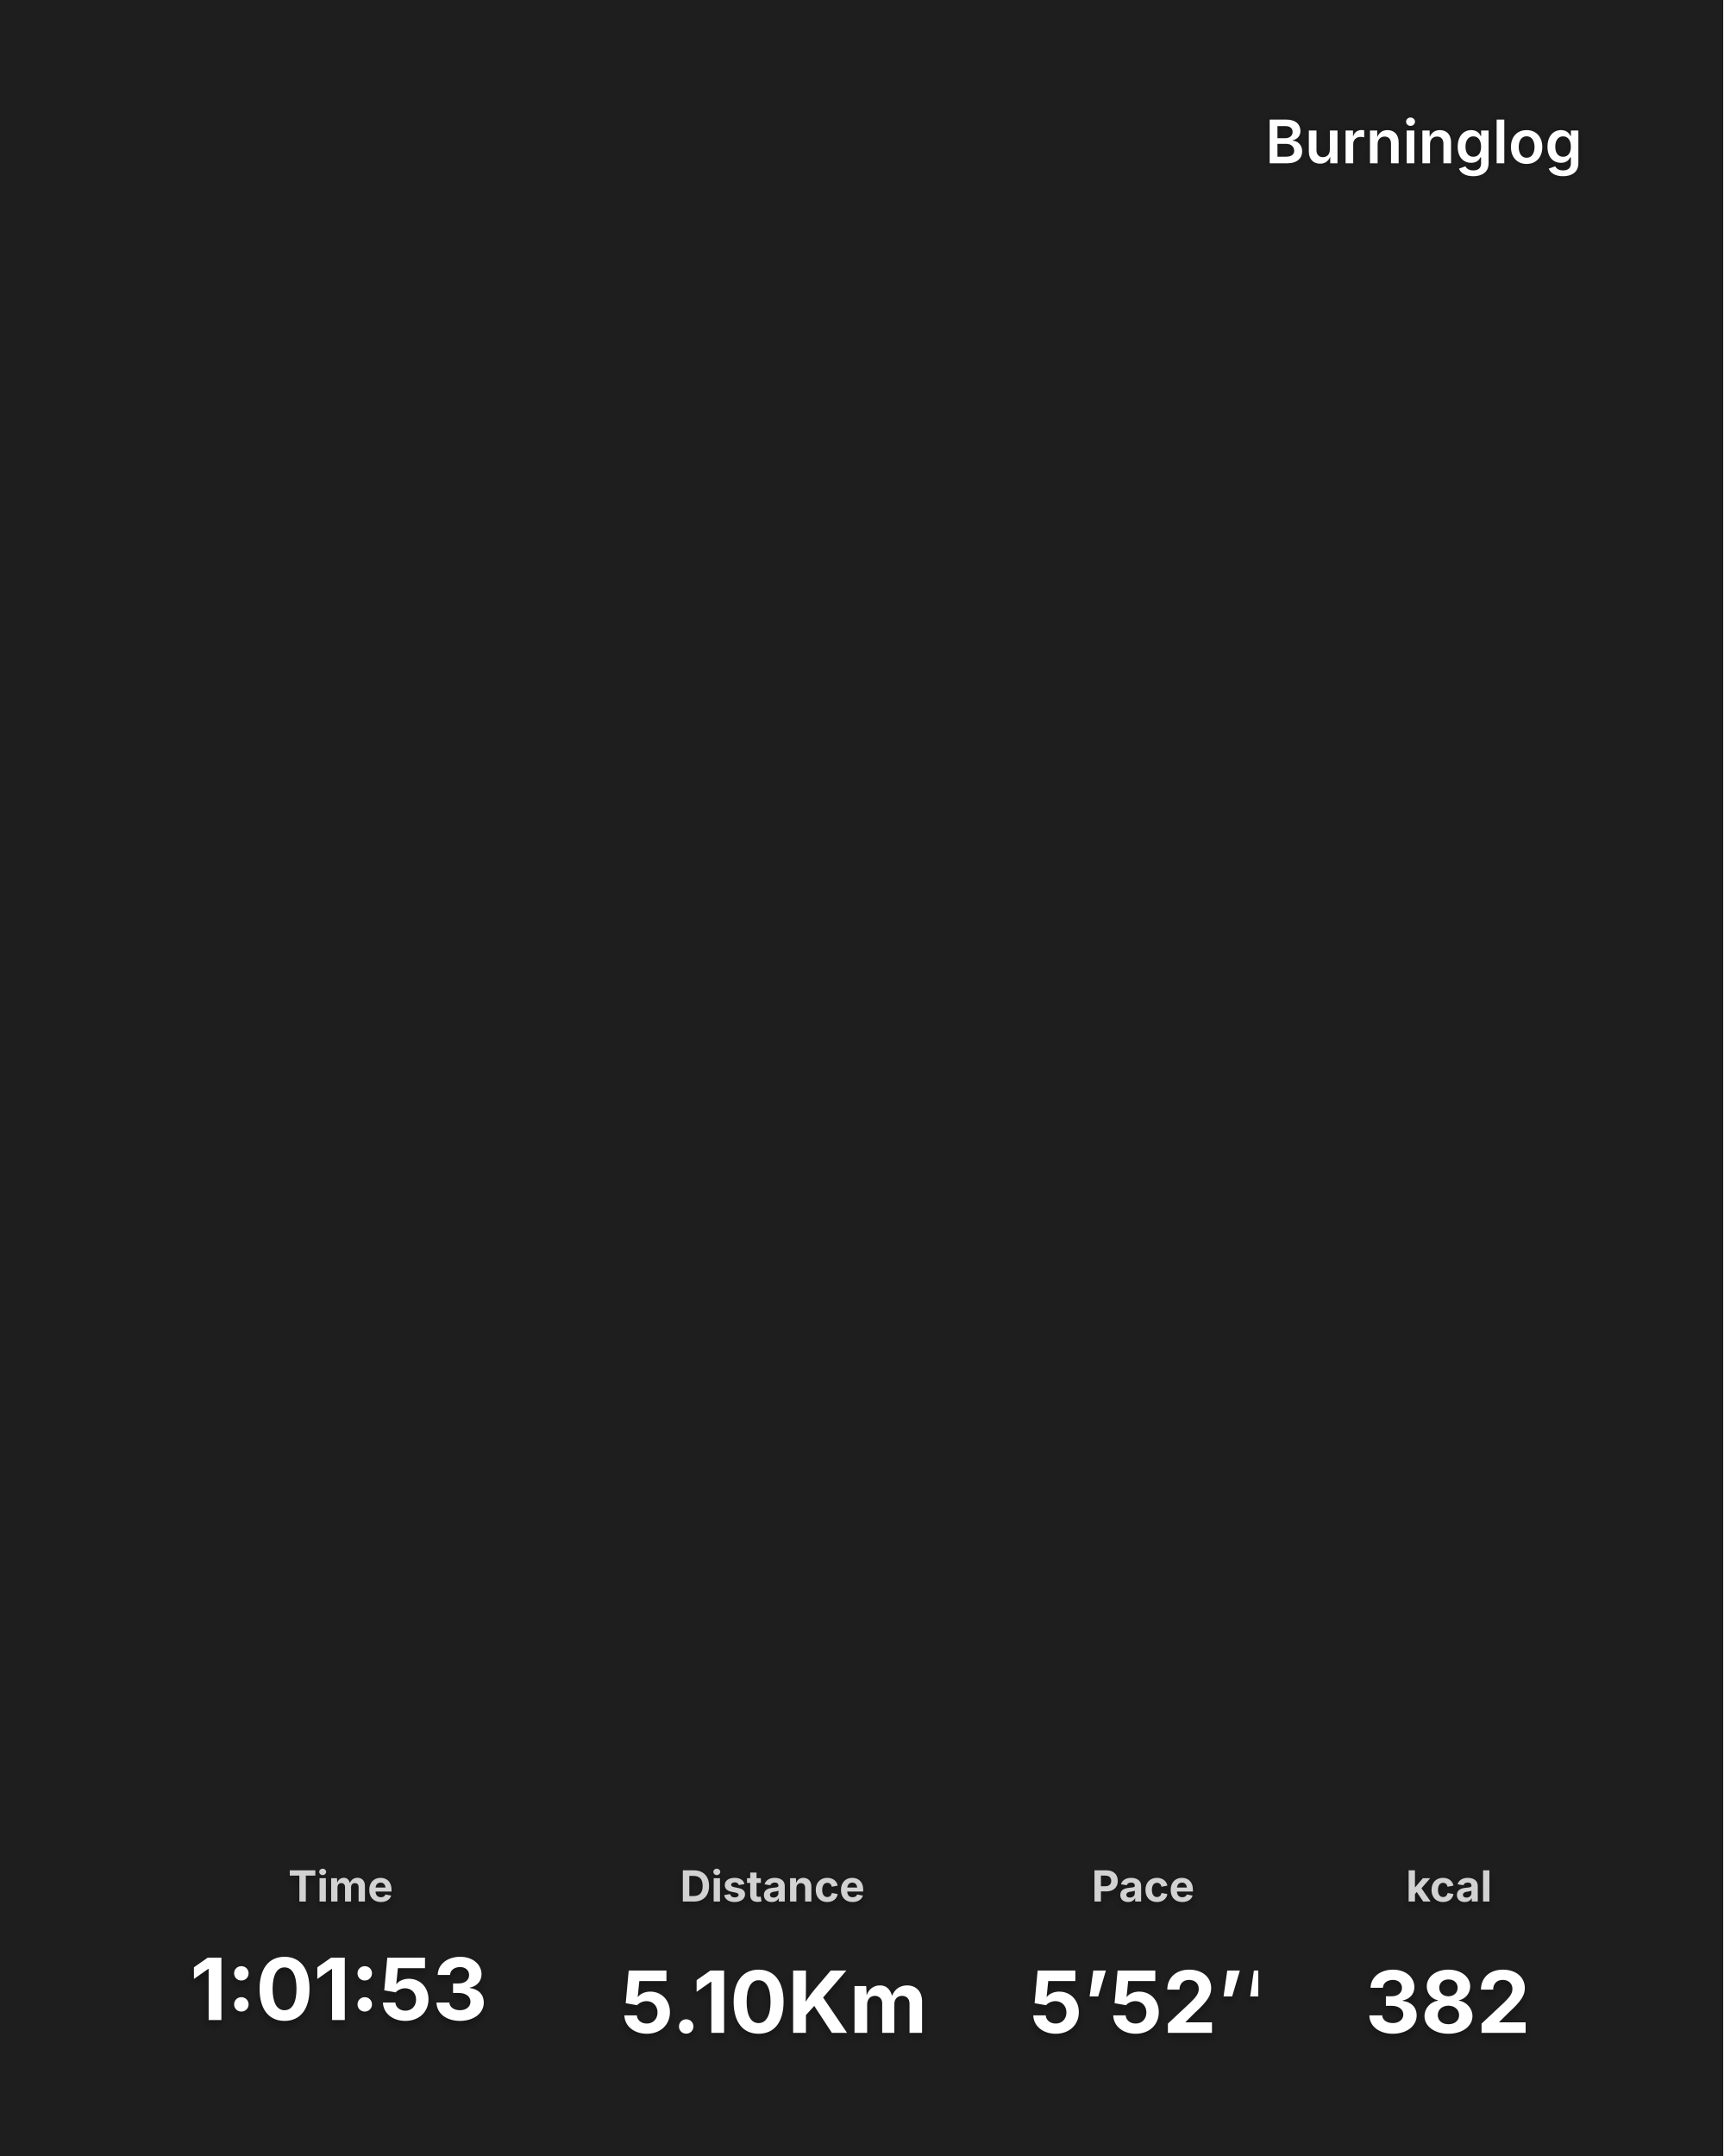
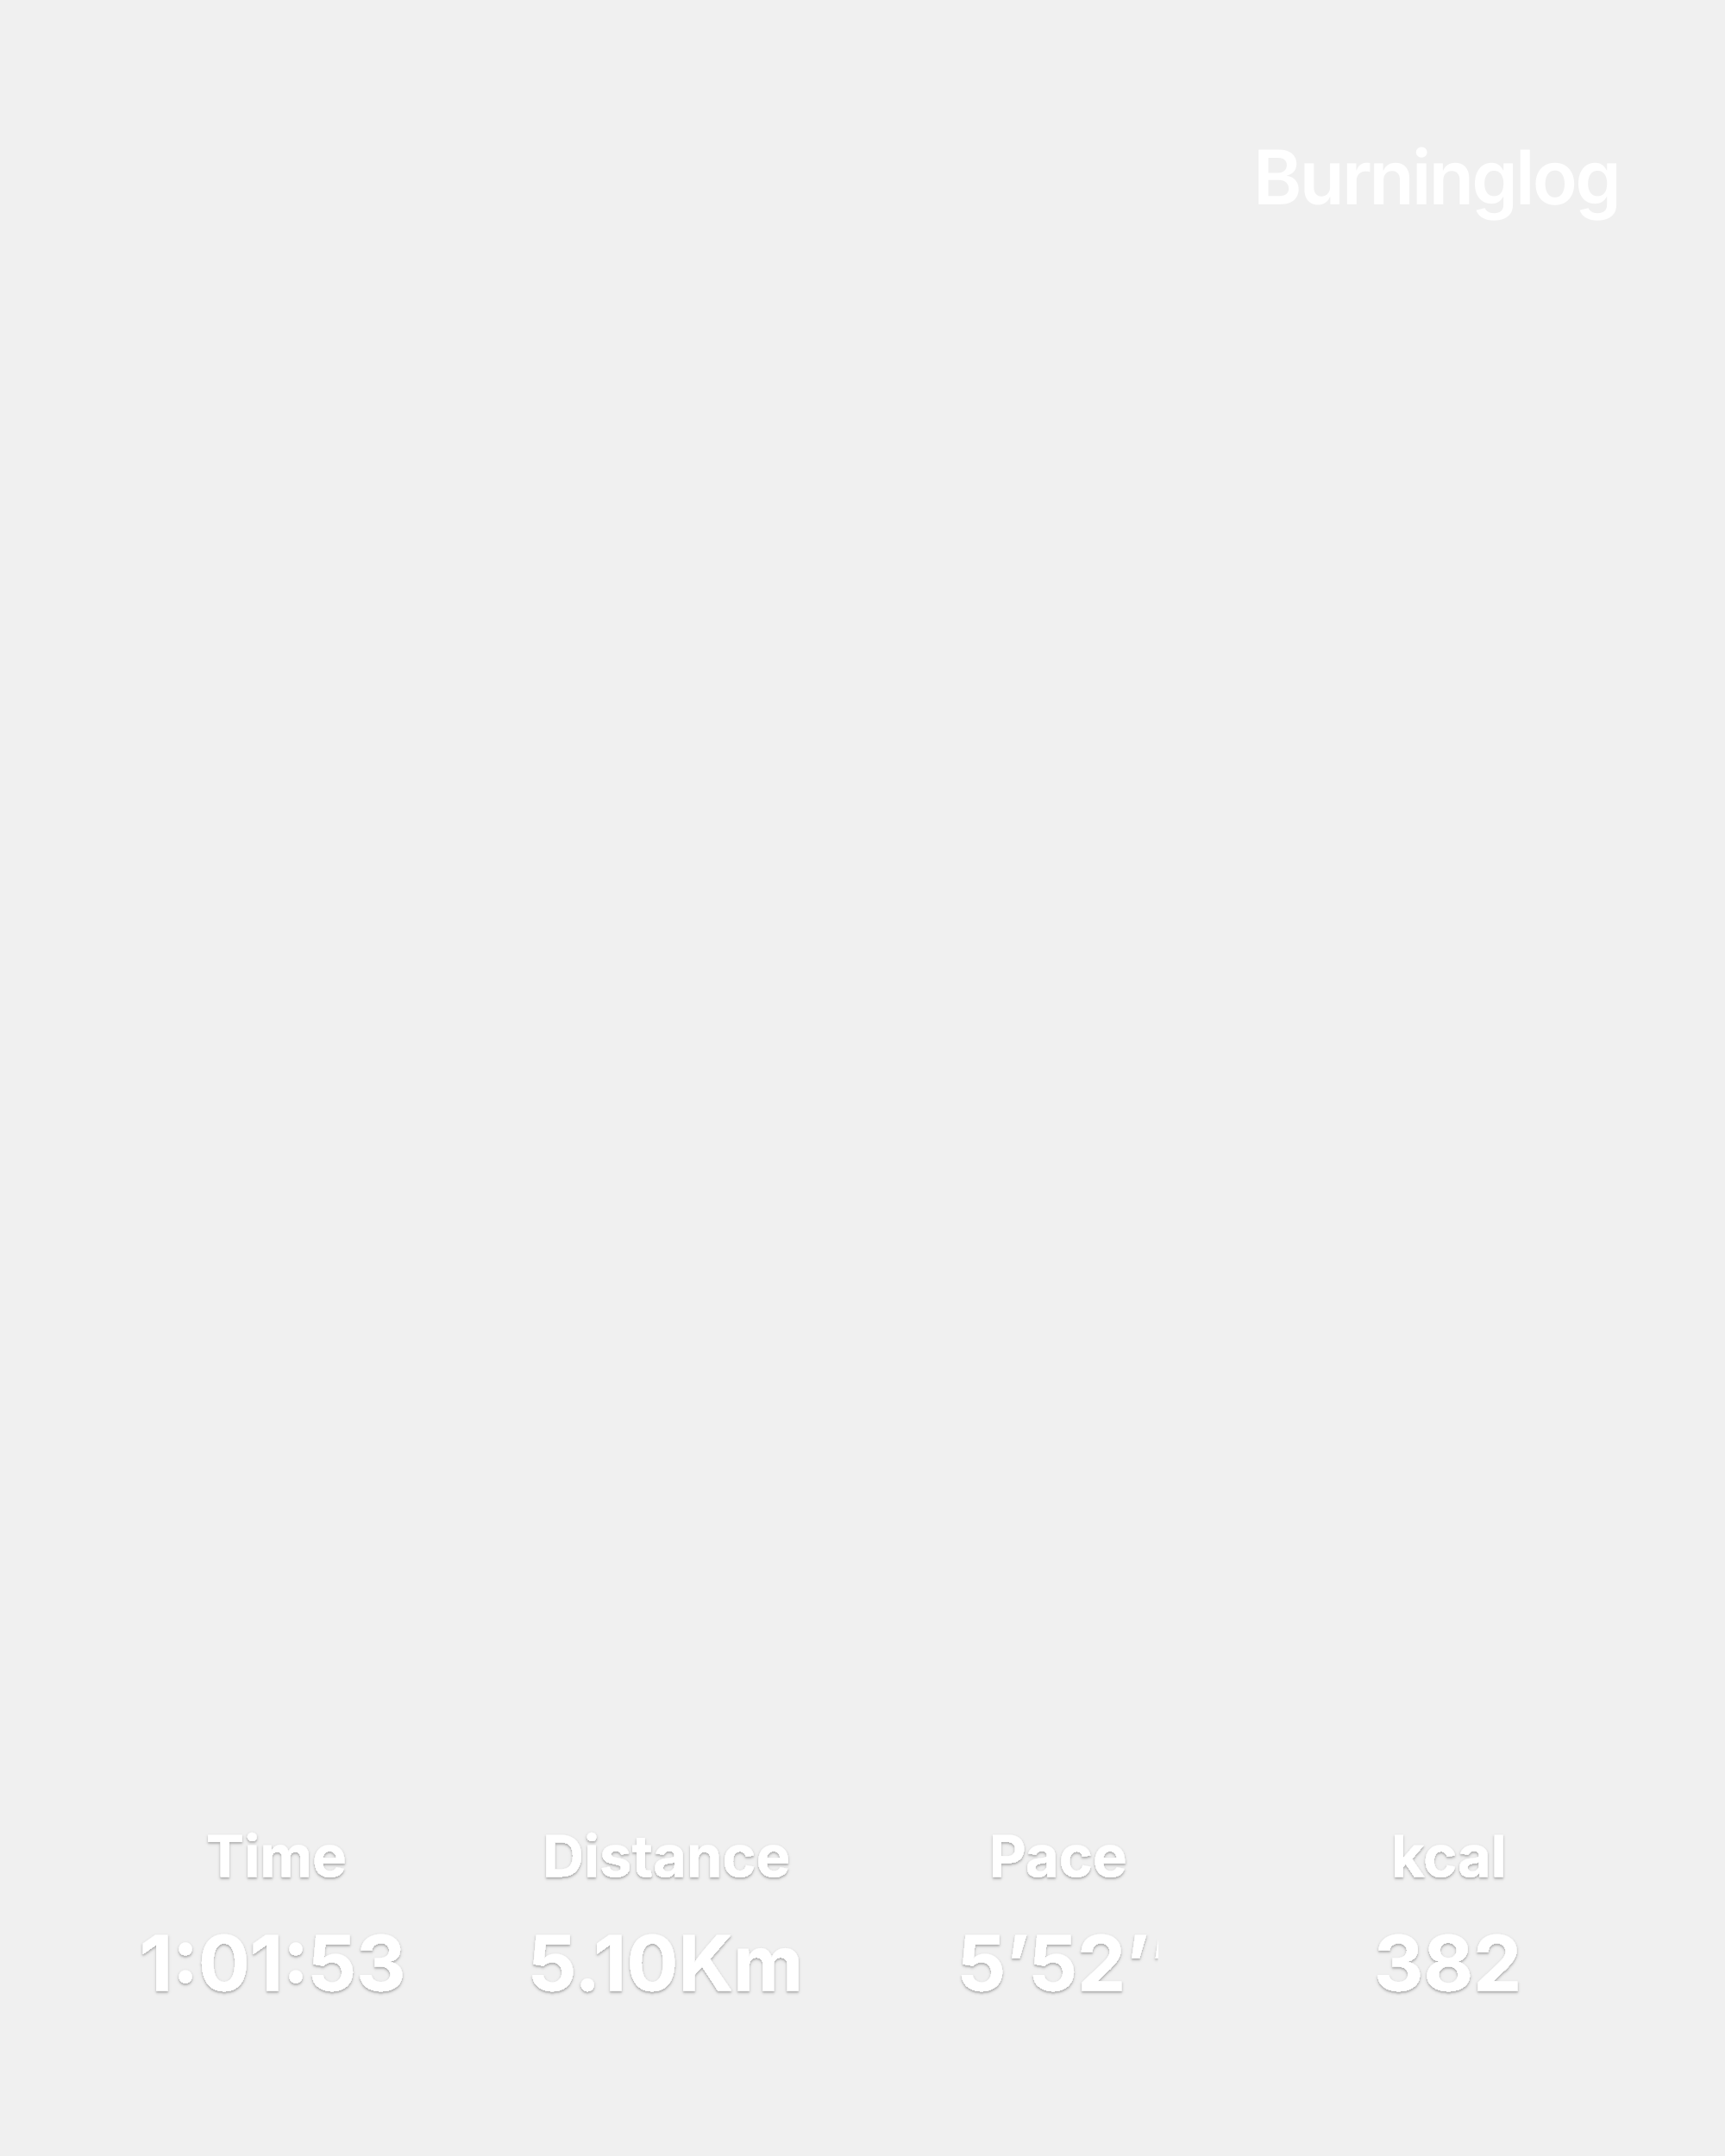
- <svg xmlns="http://www.w3.org/2000/svg" width="402" height="503" viewBox="0 0 402 503" fill="none">
-   <rect width="402" height="503" fill="#1E1E1E" />
-   <g id=" Running Template list">
-     <g id="running_v1_stamp">
-       <g id="Template Container">
-         <g id="Header Container">
-           <g id="bl-logo" filter="url(#filter0_d_0_1)">
-             <text id="Burninglog" fill="white" style="white-space: pre" xml:space="preserve" font-family="Inter" font-size="14" font-weight="600" letter-spacing="0em">
-               <tspan x="295.175" y="38.091">Burninglog</tspan>
+ <svg xmlns="http://www.w3.org/2000/svg" width="1080" height="1350" viewBox="0 0 1080 1350" fill="none">
+   <g id="running_v1_stamp">
+     <g id="running_v1_stamp_2">
+       <g id="Header Container">
+         <g id="bl-logo">
+           <g id="Burninglog">
+             <path d="M787.995 127.915V93.72H800.844C803.27 93.72 805.286 94.109 806.892 94.889C808.509 95.657 809.717 96.709 810.514 98.044C811.323 99.38 811.727 100.894 811.727 102.586C811.727 103.977 811.465 105.168 810.941 106.159C810.416 107.139 809.711 107.935 808.826 108.547C807.941 109.159 806.952 109.599 805.86 109.866V110.2C807.051 110.267 808.192 110.639 809.285 111.318C810.389 111.986 811.29 112.932 811.989 114.157C812.689 115.381 813.038 116.862 813.038 118.598C813.038 120.368 812.618 121.96 811.776 123.374C810.935 124.776 809.668 125.884 807.974 126.696C806.28 127.509 804.15 127.915 801.582 127.915H787.995ZM794.075 122.739H800.615C802.822 122.739 804.412 122.311 805.384 121.453C806.368 120.585 806.859 119.472 806.859 118.114C806.859 117.101 806.614 116.188 806.122 115.376C805.63 114.552 804.931 113.906 804.024 113.439C803.117 112.96 802.035 112.721 800.779 112.721H794.075V122.739ZM794.075 108.263H800.09C801.139 108.263 802.085 108.068 802.926 107.679C803.767 107.278 804.428 106.716 804.909 105.992C805.401 105.257 805.647 104.389 805.647 103.387C805.647 102.063 805.188 100.972 804.27 100.115C803.363 99.258 802.013 98.829 800.222 98.829H794.075V108.263Z" fill="white" />
+             <path d="M832.727 117.129V102.269H838.66V127.915H832.907V123.357H832.645C832.077 124.793 831.143 125.967 829.843 126.88C828.553 127.793 826.963 128.249 825.073 128.249C823.423 128.249 821.964 127.876 820.697 127.13C819.44 126.373 818.457 125.277 817.747 123.841C817.037 122.394 816.681 120.646 816.681 118.598V102.269H822.615V117.663C822.615 119.288 823.052 120.58 823.926 121.537C824.8 122.494 825.947 122.973 827.368 122.973C828.242 122.973 829.089 122.756 829.908 122.322C830.728 121.888 831.4 121.242 831.924 120.385C832.459 119.517 832.727 118.431 832.727 117.129Z" fill="white" />
+             <path d="M843.377 127.915V102.269H849.13V106.543H849.392C849.851 105.063 850.638 103.922 851.752 103.12C852.878 102.308 854.161 101.901 855.604 101.901C855.932 101.901 856.298 101.918 856.702 101.951C857.117 101.974 857.461 102.013 857.734 102.068V107.628C857.483 107.539 857.084 107.461 856.538 107.395C856.003 107.317 855.484 107.278 854.981 107.278C853.899 107.278 852.927 107.517 852.064 107.996C851.211 108.463 850.539 109.114 850.048 109.949C849.556 110.784 849.31 111.747 849.31 112.838V127.915H843.377Z" fill="white" />
+             <path d="M866.225 112.888V127.915H860.292V102.269H865.962V106.627H866.258C866.837 105.191 867.76 104.05 869.027 103.204C870.306 102.358 871.885 101.935 873.764 101.935C875.501 101.935 877.015 102.313 878.304 103.07C879.604 103.827 880.61 104.924 881.32 106.359C882.041 107.795 882.396 109.537 882.385 111.586V127.915H876.452V112.521C876.452 110.806 876.015 109.465 875.141 108.497C874.278 107.528 873.081 107.044 871.551 107.044C870.513 107.044 869.59 107.278 868.782 107.745C867.984 108.202 867.356 108.864 866.897 109.732C866.449 110.6 866.225 111.652 866.225 112.888Z" fill="white" />
+             <path d="M887.032 127.915V102.269H892.965V127.915H887.032ZM890.015 98.629C889.075 98.629 888.267 98.311 887.589 97.677C886.912 97.031 886.573 96.258 886.573 95.356C886.573 94.443 886.912 93.67 887.589 93.035C888.267 92.39 889.075 92.067 890.015 92.067C890.966 92.067 891.774 92.39 892.441 93.035C893.118 93.67 893.457 94.443 893.457 95.356C893.457 96.258 893.118 97.031 892.441 97.677C891.774 98.311 890.966 98.629 890.015 98.629Z" fill="white" />
+             <path d="M903.615 112.888V127.915H897.682V102.269H903.353V106.627H903.648C904.227 105.191 905.15 104.05 906.418 103.204C907.696 102.358 909.275 101.935 911.154 101.935C912.892 101.935 914.405 102.313 915.694 103.07C916.995 103.827 918 104.924 918.71 106.359C919.431 107.795 919.786 109.537 919.775 111.586V127.915H913.842V112.521C913.842 110.806 913.405 109.465 912.531 108.497C911.668 107.528 910.471 107.044 908.942 107.044C907.904 107.044 906.98 107.278 906.172 107.745C905.374 108.202 904.746 108.864 904.287 109.732C903.839 110.6 903.615 111.652 903.615 112.888Z" fill="white" />
+             <path d="M935.371 138.067C933.24 138.067 931.41 137.772 929.88 137.182C928.35 136.603 927.121 135.824 926.192 134.844C925.264 133.865 924.619 132.78 924.258 131.588L929.601 130.269C929.842 130.77 930.192 131.266 930.65 131.755C931.109 132.256 931.727 132.668 932.502 132.991C933.289 133.325 934.278 133.492 935.469 133.492C937.152 133.492 938.545 133.075 939.648 132.24C940.752 131.416 941.304 130.058 941.304 128.166V123.307H941.009C940.703 123.93 940.255 124.57 939.665 125.227C939.086 125.884 938.315 126.435 937.354 126.88C936.403 127.325 935.207 127.548 933.765 127.548C931.831 127.548 930.077 127.086 928.503 126.162C926.941 125.227 925.695 123.836 924.766 121.988C923.849 120.129 923.39 117.802 923.39 115.008C923.39 112.192 923.849 109.816 924.766 107.879C925.695 105.931 926.946 104.456 928.52 103.454C930.093 102.441 931.847 101.935 933.781 101.935C935.256 101.935 936.469 102.191 937.419 102.703C938.381 103.204 939.146 103.81 939.714 104.523C940.282 105.224 940.714 105.886 941.009 106.51H941.337V102.269H947.188V128.333C947.188 130.525 946.674 132.34 945.647 133.776C944.62 135.212 943.216 136.286 941.435 136.998C939.654 137.711 937.633 138.067 935.371 138.067ZM935.42 122.806C936.676 122.806 937.747 122.494 938.632 121.871C939.517 121.248 940.189 120.351 940.648 119.183C941.107 118.014 941.337 116.611 941.337 114.975C941.337 113.361 941.107 111.947 940.648 110.734C940.2 109.521 939.534 108.58 938.649 107.912C937.775 107.233 936.698 106.894 935.42 106.894C934.098 106.894 932.994 107.244 932.109 107.946C931.224 108.647 930.558 109.61 930.11 110.834C929.662 112.048 929.438 113.428 929.438 114.975C929.438 116.545 929.662 117.919 930.11 119.099C930.568 120.268 931.24 121.181 932.126 121.837C933.022 122.483 934.12 122.806 935.42 122.806Z" fill="white" />
+             <path d="M957.817 93.72V127.915H951.884V93.72H957.817Z" fill="white" />
+             <path d="M973.515 128.416C971.056 128.416 968.926 127.865 967.123 126.763C965.32 125.661 963.921 124.119 962.927 122.138C961.944 120.157 961.452 117.841 961.452 115.192C961.452 112.543 961.944 110.222 962.927 108.23C963.921 106.237 965.32 104.69 967.123 103.588C968.926 102.486 971.056 101.935 973.515 101.935C975.973 101.935 978.104 102.486 979.907 103.588C981.71 104.69 983.103 106.237 984.086 108.23C985.081 110.222 985.578 112.543 985.578 115.192C985.578 117.841 985.081 120.157 984.086 122.138C983.103 124.119 981.71 125.661 979.907 126.763C978.104 127.865 975.973 128.416 973.515 128.416ZM973.548 123.574C974.881 123.574 975.995 123.201 976.891 122.455C977.787 121.698 978.454 120.685 978.891 119.416C979.339 118.147 979.563 116.734 979.563 115.175C979.563 113.606 979.339 112.187 978.891 110.918C978.454 109.638 977.787 108.619 976.891 107.862C975.995 107.105 974.881 106.727 973.548 106.727C972.182 106.727 971.045 107.105 970.139 107.862C969.243 108.619 968.571 109.638 968.123 110.918C967.685 112.187 967.467 113.606 967.467 115.175C967.467 116.734 967.685 118.147 968.123 119.416C968.571 120.685 969.243 121.698 970.139 122.455C971.045 123.201 972.182 123.574 973.548 123.574Z" fill="white" />
+             <path d="M1000.18 138.067C998.047 138.067 996.217 137.772 994.687 137.182C993.157 136.603 991.928 135.824 990.999 134.844C990.07 133.865 989.426 132.78 989.065 131.588L994.408 130.269C994.649 130.77 994.998 131.266 995.457 131.755C995.916 132.256 996.533 132.668 997.309 132.991C998.096 133.325 999.085 133.492 1000.28 133.492C1001.96 133.492 1003.35 133.075 1004.46 132.24C1005.56 131.416 1006.11 130.058 1006.11 128.166V123.307H1005.82C1005.51 123.93 1005.06 124.57 1004.47 125.227C1003.89 125.884 1003.12 126.435 1002.16 126.88C1001.21 127.325 1000.01 127.548 998.571 127.548C996.637 127.548 994.884 127.086 993.31 126.162C991.748 125.227 990.502 123.836 989.573 121.988C988.655 120.129 988.196 117.802 988.196 115.008C988.196 112.192 988.655 109.816 989.573 107.879C990.502 105.931 991.753 104.456 993.327 103.454C994.9 102.441 996.654 101.935 998.588 101.935C1000.06 101.935 1001.28 102.191 1002.23 102.703C1003.19 103.204 1003.95 103.81 1004.52 104.523C1005.09 105.224 1005.52 105.886 1005.82 106.51H1006.14V102.269H1011.99V128.333C1011.99 130.525 1011.48 132.34 1010.45 133.776C1009.43 135.212 1008.02 136.286 1006.24 136.998C1004.46 137.711 1002.44 138.067 1000.18 138.067ZM1000.23 122.806C1001.48 122.806 1002.55 122.494 1003.44 121.871C1004.32 121.248 1005 120.351 1005.46 119.183C1005.91 118.014 1006.14 116.611 1006.14 114.975C1006.14 113.361 1005.91 111.947 1005.46 110.734C1005.01 109.521 1004.34 108.58 1003.46 107.912C1002.58 107.233 1001.51 106.894 1000.23 106.894C998.905 106.894 997.801 107.244 996.916 107.946C996.031 108.647 995.364 109.61 994.916 110.834C994.468 112.048 994.244 113.428 994.244 114.975C994.244 116.545 994.468 117.919 994.916 119.099C995.375 120.268 996.047 121.181 996.932 121.837C997.828 122.483 998.926 122.806 1000.23 122.806Z" fill="white" />
+           </g>
+         </g>
+       </g>
+       <g id="Stats Container">
+         <g id="duration">
+           <g id="duration  label" filter="url(#filter0_d_140_401)">
+             <text fill="white" style="white-space: pre" xml:space="preserve" font-family="Inter" font-size="36" font-weight="bold" letter-spacing="0em">
+               <tspan x="128.896" y="1175.09">Time</tspan>
+             </text>
+           </g>
+           <g id="bl-duration" filter="url(#filter1_d_140_401)">
+             <text fill="white" style="white-space: pre" xml:space="preserve" font-family="Inter" font-size="48" font-weight="bold" letter-spacing="0em">
+               <tspan x="87.406" y="1246.45">1:01:53</tspan>
            </text>
          </g>
        </g>
-         <g id="Stats Container">
-           <g id="duration">
-             <g id="duration  label" filter="url(#filter1_d_0_1)">
-               <text fill="white" fill-opacity="0.8" style="white-space: pre" shape-rendering="crispEdges" xml:space="preserve" font-family="Inter" font-size="10" font-weight="bold" letter-spacing="0em">
-                 <tspan x="67.249" y="443.636">Time</tspan>
-               </text>
-             </g>
-             <g id="bl-duration" filter="url(#filter2_d_0_1)">
-               <text fill="white" style="white-space: pre" xml:space="preserve" font-family="Inter" font-size="20" font-weight="bold" letter-spacing="0em">
-                 <tspan x="44.336" y="471.273">1:01:53</tspan>
-               </text>
-             </g>
+         <g id="distance">
+           <g id="distancee  label" filter="url(#filter2_d_140_401)">
+             <text fill="white" style="white-space: pre" xml:space="preserve" font-family="Inter" font-size="36" font-weight="bold" letter-spacing="0em">
+               <tspan x="339.602" y="1175.09">Distance</tspan>
+             </text>
          </g>
-           <g id="distance">
-             <g id="bl-distance" filter="url(#filter3_d_0_1)">
-               <text fill="white" style="white-space: pre" xml:space="preserve" font-family="Inter" font-size="20" font-weight="bold" letter-spacing="0em">
-                 <tspan x="144.759" y="474.273">5.10Km</tspan>
-               </text>
-             </g>
-             <g id="distancee  label" filter="url(#filter4_d_0_1)">
-               <text fill="white" fill-opacity="0.8" style="white-space: pre" shape-rendering="crispEdges" xml:space="preserve" font-family="Inter" font-size="10" font-weight="bold" letter-spacing="0em">
-                 <tspan x="158.649" y="443.636">Distance</tspan>
-               </text>
-             </g>
+           <g id="bl-distance" filter="url(#filter3_d_140_401)">
+             <text fill="white" style="white-space: pre" xml:space="preserve" font-family="Inter" font-size="48" font-weight="bold" letter-spacing="0em">
+               <tspan x="331.088" y="1246.45">5.10Km</tspan>
+             </text>
          </g>
-           <g id="Pace">
-             <g id="bl-pace" filter="url(#filter5_d_0_1)">
-               <text fill="white" style="white-space: pre" xml:space="preserve" font-family="Inter" font-size="20" font-weight="bold" letter-spacing="0em">
-                 <tspan x="240.151" y="474.273">5’52’’</tspan>
-               </text>
-             </g>
-             <g id="pace  label" filter="url(#filter6_d_0_1)">
-               <text fill="white" fill-opacity="0.8" style="white-space: pre" shape-rendering="crispEdges" xml:space="preserve" font-family="Inter" font-size="10" font-weight="bold" letter-spacing="0em">
-                 <tspan x="254.679" y="443.636">Pace</tspan>
-               </text>
-             </g>
+         </g>
+         <g id="Pace">
+           <g id="pace  label" filter="url(#filter4_d_140_401)">
+             <text fill="white" style="white-space: pre" xml:space="preserve" font-family="Inter" font-size="36" font-weight="bold" letter-spacing="0em">
+               <tspan x="619.179" y="1175.09">Pace</tspan>
+             </text>
          </g>
-           <g id="kcal">
-             <g id="bl-calories" filter="url(#filter7_d_0_1)">
-               <text fill="white" style="white-space: pre" xml:space="preserve" font-family="Inter" font-size="20" font-weight="bold" letter-spacing="0em">
-                 <tspan x="318.498" y="474.273">382</tspan>
-               </text>
-             </g>
-             <g id="caloriess label" filter="url(#filter8_d_0_1)">
-               <text fill="white" fill-opacity="0.8" style="white-space: pre" shape-rendering="crispEdges" xml:space="preserve" font-family="Inter" font-size="10" font-weight="bold" letter-spacing="0em">
-                 <tspan x="328.005" y="443.636">kcal</tspan>
-               </text>
-             </g>
+           <g id="bl-pace" filter="url(#filter5_d_140_401)">
+             <text fill="white" style="white-space: pre" xml:space="preserve" font-family="Inter" font-size="48" font-weight="bold" letter-spacing="0em">
+               <tspan x="599.896" y="1246.45">5’52’’</tspan>
+             </text>
+           </g>
+         </g>
+         <g id="kcal">
+           <g id="caloriess label" filter="url(#filter6_d_140_401)">
+             <text fill="white" style="white-space: pre" xml:space="preserve" font-family="Inter" font-size="36" font-weight="bold" letter-spacing="0em">
+               <tspan x="871.018" y="1175.09">kcal</tspan>
+             </text>
+           </g>
+           <g id="bl-calories" filter="url(#filter7_d_140_401)">
+             <text fill="white" style="white-space: pre" xml:space="preserve" font-family="Inter" font-size="48" font-weight="bold" letter-spacing="0em">
+               <tspan x="860.195" y="1246.45">382</tspan>
+             </text>
          </g>
        </g>
      </g>
    </g>
  </g>
  <defs>
-     <filter id="filter0_d_0_1" x="292" y="22" width="80" height="22" filterUnits="userSpaceOnUse" color-interpolation-filters="sRGB">
-       <feFlood flood-opacity="0" result="BackgroundImageFix" />
-       <feColorMatrix in="SourceAlpha" type="matrix" values="0 0 0 0 0 0 0 0 0 0 0 0 0 0 0 0 0 0 127 0" result="hardAlpha" />
-       <feOffset />
-       <feGaussianBlur stdDeviation="1" />
-       <feComposite in2="hardAlpha" operator="out" />
-       <feColorMatrix type="matrix" values="0 0 0 0 0 0 0 0 0 0 0 0 0 0 0 0 0 0 0.25 0" />
-       <feBlend mode="normal" in2="BackgroundImageFix" result="effect1_dropShadow_0_1" />
-       <feBlend mode="normal" in="SourceGraphic" in2="effect1_dropShadow_0_1" result="shape" />
-     </filter>
-     <filter id="filter1_d_0_1" x="65.604" y="435.312" width="27.764" height="11.794" filterUnits="userSpaceOnUse" color-interpolation-filters="sRGB">
+     <filter id="filter0_d_140_401" x="128.175" y="1146.32" width="89.548" height="32.062" filterUnits="userSpaceOnUse" color-interpolation-filters="sRGB">
      <feFlood flood-opacity="0" result="BackgroundImageFix" />
      <feColorMatrix in="SourceAlpha" type="matrix" values="0 0 0 0 0 0 0 0 0 0 0 0 0 0 0 0 0 0 127 0" result="hardAlpha" />
      <feOffset dy="1" />
      <feGaussianBlur stdDeviation="1" />
      <feComposite in2="hardAlpha" operator="out" />
      <feColorMatrix type="matrix" values="0 0 0 0 0 0 0 0 0 0 0 0 0 0 0 0 0 0 0.28 0" />
-       <feBlend mode="normal" in2="BackgroundImageFix" result="effect1_dropShadow_0_1" />
-       <feBlend mode="normal" in="SourceGraphic" in2="effect1_dropShadow_0_1" result="shape" />
+       <feBlend mode="normal" in2="BackgroundImageFix" result="effect1_dropShadow_140_401" />
+       <feBlend mode="normal" in="SourceGraphic" in2="effect1_dropShadow_140_401" result="shape" />
    </filter>
-     <filter id="filter2_d_0_1" x="43.352" y="455.256" width="73.288" height="19.064" filterUnits="userSpaceOnUse" color-interpolation-filters="sRGB">
+     <filter id="filter1_d_140_401" x="87.844" y="1209.61" width="170.291" height="40.153" filterUnits="userSpaceOnUse" color-interpolation-filters="sRGB">
      <feFlood flood-opacity="0" result="BackgroundImageFix" />
      <feColorMatrix in="SourceAlpha" type="matrix" values="0 0 0 0 0 0 0 0 0 0 0 0 0 0 0 0 0 0 127 0" result="hardAlpha" />
      <feOffset dy="1" />
      <feGaussianBlur stdDeviation="1" />
      <feComposite in2="hardAlpha" operator="out" />
      <feColorMatrix type="matrix" values="0 0 0 0 0 0 0 0 0 0 0 0 0 0 0 0 0 0 0.28 0" />
-       <feBlend mode="normal" in2="BackgroundImageFix" result="effect1_dropShadow_0_1" />
-       <feBlend mode="normal" in="SourceGraphic" in2="effect1_dropShadow_0_1" result="shape" />
+       <feBlend mode="normal" in2="BackgroundImageFix" result="effect1_dropShadow_140_401" />
+       <feBlend mode="normal" in="SourceGraphic" in2="effect1_dropShadow_140_401" result="shape" />
    </filter>
-     <filter id="filter3_d_0_1" x="143.988" y="458.256" width="73.737" height="19.064" filterUnits="userSpaceOnUse" color-interpolation-filters="sRGB">
+     <filter id="filter2_d_140_401" x="339.877" y="1146.32" width="156.473" height="32.062" filterUnits="userSpaceOnUse" color-interpolation-filters="sRGB">
      <feFlood flood-opacity="0" result="BackgroundImageFix" />
      <feColorMatrix in="SourceAlpha" type="matrix" values="0 0 0 0 0 0 0 0 0 0 0 0 0 0 0 0 0 0 127 0" result="hardAlpha" />
      <feOffset dy="1" />
      <feGaussianBlur stdDeviation="1" />
      <feComposite in2="hardAlpha" operator="out" />
      <feColorMatrix type="matrix" values="0 0 0 0 0 0 0 0 0 0 0 0 0 0 0 0 0 0 0.28 0" />
-       <feBlend mode="normal" in2="BackgroundImageFix" result="effect1_dropShadow_0_1" />
-       <feBlend mode="normal" in="SourceGraphic" in2="effect1_dropShadow_0_1" result="shape" />
+       <feBlend mode="normal" in2="BackgroundImageFix" result="effect1_dropShadow_140_401" />
+       <feBlend mode="normal" in="SourceGraphic" in2="effect1_dropShadow_140_401" result="shape" />
    </filter>
-     <filter id="filter4_d_0_1" x="157.281" y="435.312" width="46.353" height="11.794" filterUnits="userSpaceOnUse" color-interpolation-filters="sRGB">
+     <filter id="filter3_d_140_401" x="332.037" y="1209.61" width="171.37" height="40.153" filterUnits="userSpaceOnUse" color-interpolation-filters="sRGB">
      <feFlood flood-opacity="0" result="BackgroundImageFix" />
      <feColorMatrix in="SourceAlpha" type="matrix" values="0 0 0 0 0 0 0 0 0 0 0 0 0 0 0 0 0 0 127 0" result="hardAlpha" />
      <feOffset dy="1" />
      <feGaussianBlur stdDeviation="1" />
      <feComposite in2="hardAlpha" operator="out" />
      <feColorMatrix type="matrix" values="0 0 0 0 0 0 0 0 0 0 0 0 0 0 0 0 0 0 0.28 0" />
-       <feBlend mode="normal" in2="BackgroundImageFix" result="effect1_dropShadow_0_1" />
-       <feBlend mode="normal" in="SourceGraphic" in2="effect1_dropShadow_0_1" result="shape" />
+       <feBlend mode="normal" in2="BackgroundImageFix" result="effect1_dropShadow_140_401" />
+       <feBlend mode="normal" in="SourceGraphic" in2="effect1_dropShadow_140_401" result="shape" />
    </filter>
-     <filter id="filter5_d_0_1" x="239.379" y="458.256" width="53.995" height="18.943" filterUnits="userSpaceOnUse" color-interpolation-filters="sRGB">
+     <filter id="filter4_d_140_401" x="619.455" y="1147.82" width="86.652" height="30.565" filterUnits="userSpaceOnUse" color-interpolation-filters="sRGB">
      <feFlood flood-opacity="0" result="BackgroundImageFix" />
      <feColorMatrix in="SourceAlpha" type="matrix" values="0 0 0 0 0 0 0 0 0 0 0 0 0 0 0 0 0 0 127 0" result="hardAlpha" />
      <feOffset dy="1" />
      <feGaussianBlur stdDeviation="1" />
      <feComposite in2="hardAlpha" operator="out" />
      <feColorMatrix type="matrix" values="0 0 0 0 0 0 0 0 0 0 0 0 0 0 0 0 0 0 0.28 0" />
-       <feBlend mode="normal" in2="BackgroundImageFix" result="effect1_dropShadow_0_1" />
-       <feBlend mode="normal" in="SourceGraphic" in2="effect1_dropShadow_0_1" result="shape" />
+       <feBlend mode="normal" in2="BackgroundImageFix" result="effect1_dropShadow_140_401" />
+       <feBlend mode="normal" in="SourceGraphic" in2="effect1_dropShadow_140_401" result="shape" />
    </filter>
-     <filter id="filter6_d_0_1" x="253.312" y="435.727" width="26.959" height="11.379" filterUnits="userSpaceOnUse" color-interpolation-filters="sRGB">
+     <filter id="filter5_d_140_401" x="600.845" y="1209.61" width="123.987" height="39.864" filterUnits="userSpaceOnUse" color-interpolation-filters="sRGB">
      <feFlood flood-opacity="0" result="BackgroundImageFix" />
      <feColorMatrix in="SourceAlpha" type="matrix" values="0 0 0 0 0 0 0 0 0 0 0 0 0 0 0 0 0 0 127 0" result="hardAlpha" />
      <feOffset dy="1" />
      <feGaussianBlur stdDeviation="1" />
      <feComposite in2="hardAlpha" operator="out" />
      <feColorMatrix type="matrix" values="0 0 0 0 0 0 0 0 0 0 0 0 0 0 0 0 0 0 0.28 0" />
-       <feBlend mode="normal" in2="BackgroundImageFix" result="effect1_dropShadow_0_1" />
-       <feBlend mode="normal" in="SourceGraphic" in2="effect1_dropShadow_0_1" result="shape" />
+       <feBlend mode="normal" in2="BackgroundImageFix" result="effect1_dropShadow_140_401" />
+       <feBlend mode="normal" in="SourceGraphic" in2="effect1_dropShadow_140_401" result="shape" />
    </filter>
-     <filter id="filter7_d_0_1" x="317.535" y="458.256" width="40.917" height="18.943" filterUnits="userSpaceOnUse" color-interpolation-filters="sRGB">
+     <filter id="filter6_d_140_401" x="871.191" y="1147.82" width="71.602" height="30.565" filterUnits="userSpaceOnUse" color-interpolation-filters="sRGB">
      <feFlood flood-opacity="0" result="BackgroundImageFix" />
      <feColorMatrix in="SourceAlpha" type="matrix" values="0 0 0 0 0 0 0 0 0 0 0 0 0 0 0 0 0 0 127 0" result="hardAlpha" />
      <feOffset dy="1" />
      <feGaussianBlur stdDeviation="1" />
      <feComposite in2="hardAlpha" operator="out" />
      <feColorMatrix type="matrix" values="0 0 0 0 0 0 0 0 0 0 0 0 0 0 0 0 0 0 0.28 0" />
-       <feBlend mode="normal" in2="BackgroundImageFix" result="effect1_dropShadow_0_1" />
-       <feBlend mode="normal" in="SourceGraphic" in2="effect1_dropShadow_0_1" result="shape" />
+       <feBlend mode="normal" in2="BackgroundImageFix" result="effect1_dropShadow_140_401" />
+       <feBlend mode="normal" in="SourceGraphic" in2="effect1_dropShadow_140_401" result="shape" />
    </filter>
-     <filter id="filter8_d_0_1" x="326.608" y="435.727" width="22.779" height="11.379" filterUnits="userSpaceOnUse" color-interpolation-filters="sRGB">
+     <filter id="filter7_d_140_401" x="860.684" y="1209.61" width="92.602" height="39.864" filterUnits="userSpaceOnUse" color-interpolation-filters="sRGB">
      <feFlood flood-opacity="0" result="BackgroundImageFix" />
      <feColorMatrix in="SourceAlpha" type="matrix" values="0 0 0 0 0 0 0 0 0 0 0 0 0 0 0 0 0 0 127 0" result="hardAlpha" />
      <feOffset dy="1" />
      <feGaussianBlur stdDeviation="1" />
      <feComposite in2="hardAlpha" operator="out" />
      <feColorMatrix type="matrix" values="0 0 0 0 0 0 0 0 0 0 0 0 0 0 0 0 0 0 0.28 0" />
-       <feBlend mode="normal" in2="BackgroundImageFix" result="effect1_dropShadow_0_1" />
-       <feBlend mode="normal" in="SourceGraphic" in2="effect1_dropShadow_0_1" result="shape" />
+       <feBlend mode="normal" in2="BackgroundImageFix" result="effect1_dropShadow_140_401" />
+       <feBlend mode="normal" in="SourceGraphic" in2="effect1_dropShadow_140_401" result="shape" />
    </filter>
  </defs>
</svg>
